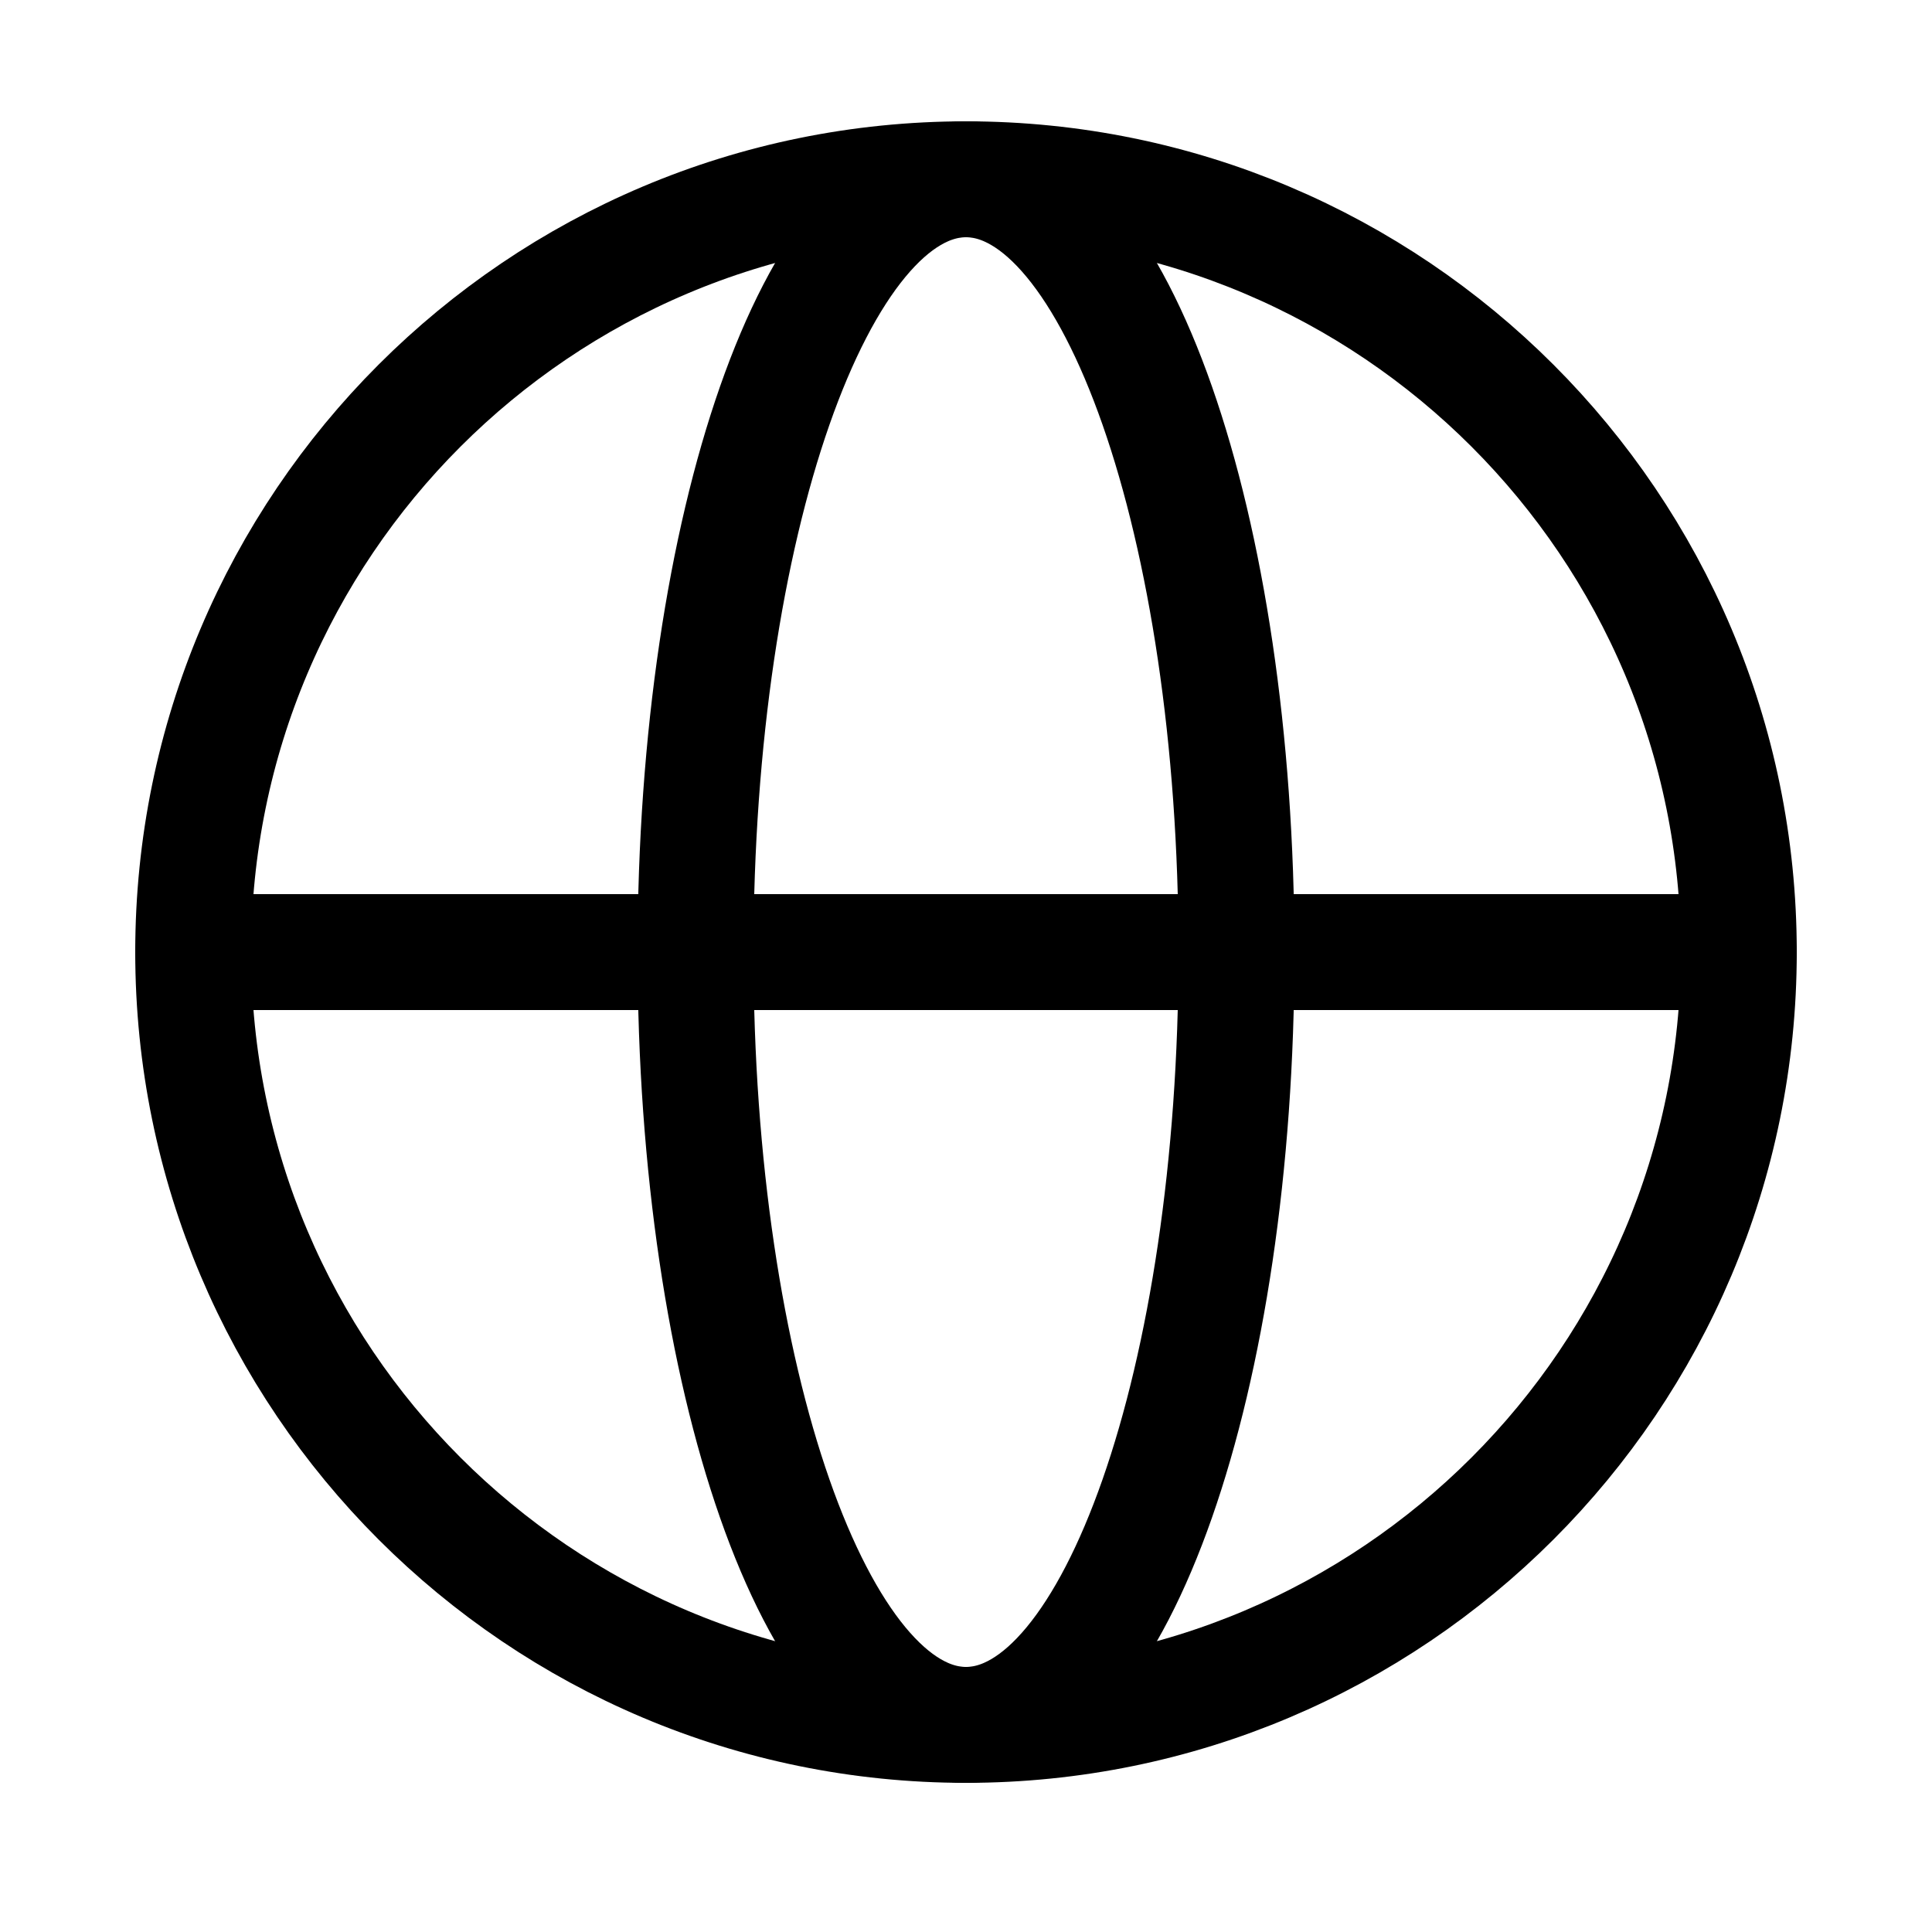
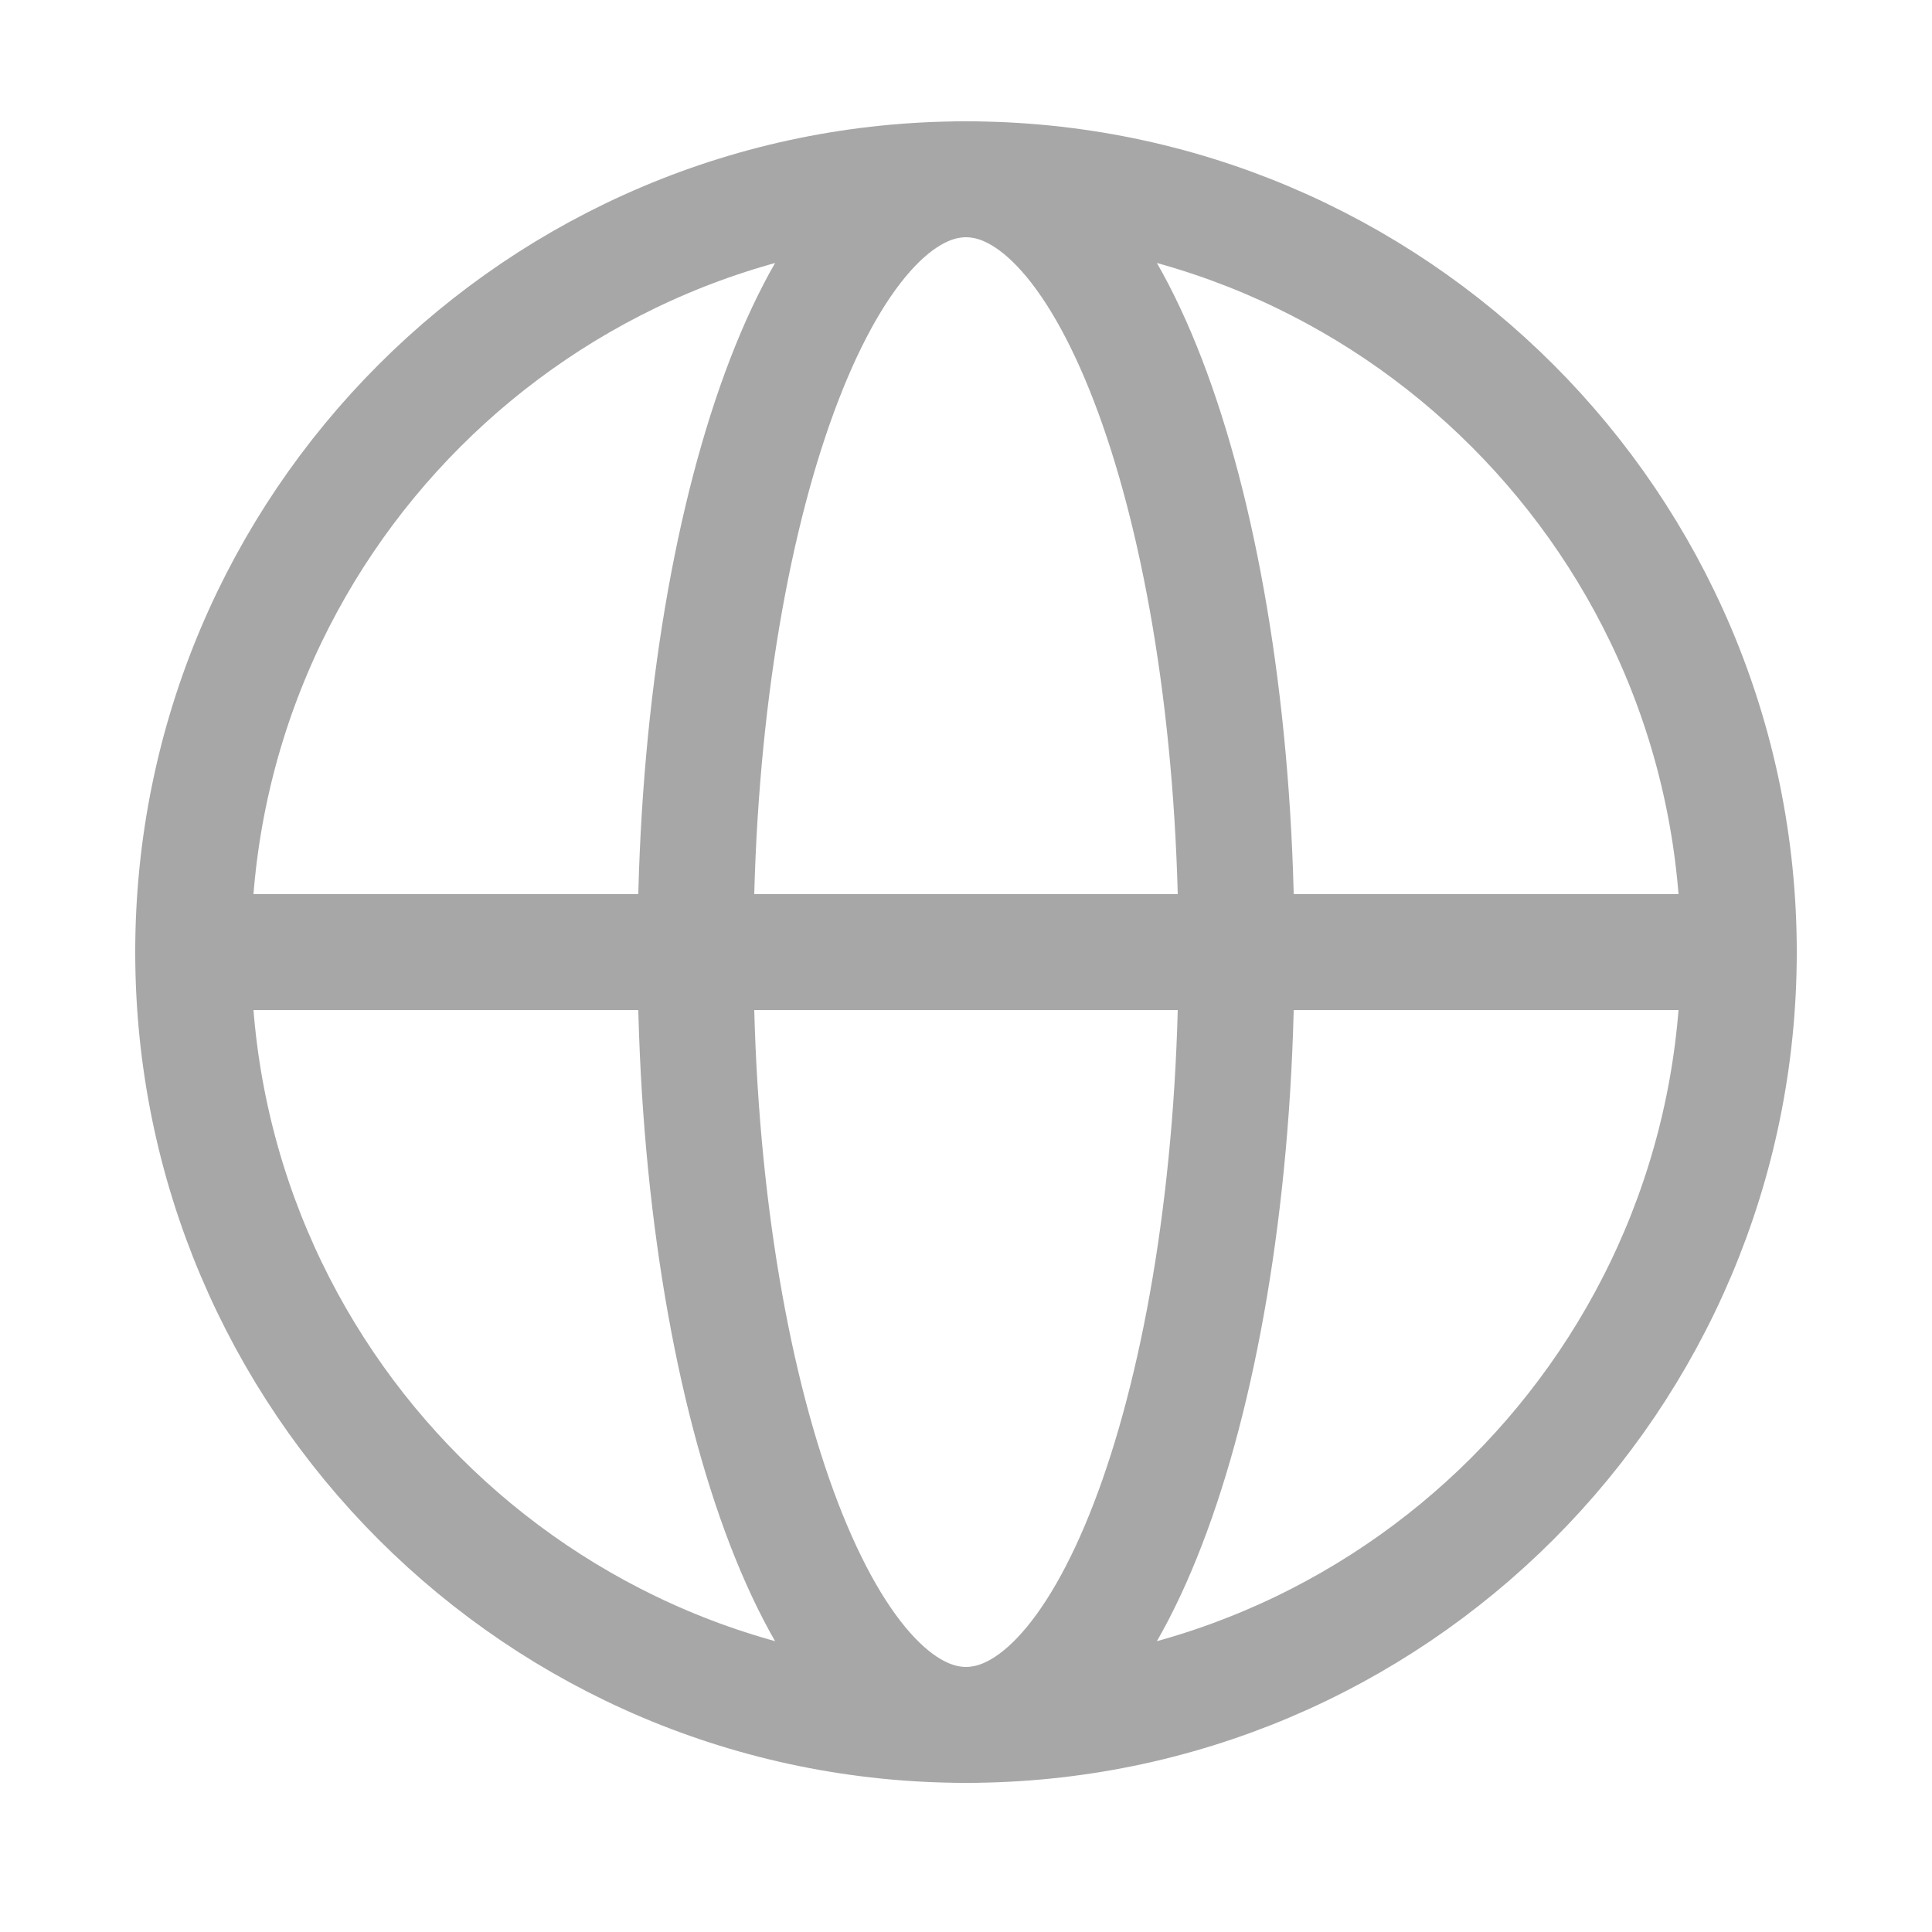
<svg xmlns="http://www.w3.org/2000/svg" width="800px" height="800px" viewBox="-0.5 0 25 25" fill="none">
-   <path d="M12 22.32C17.523 22.32 22 17.843 22 12.32C22 6.797 17.523 2.32 12 2.32C6.477 2.32 2 6.797 2 12.32C2 17.843 6.477 22.32 12 22.32Z" stroke="#000000" stroke-width="1.5" stroke-linecap="round" stroke-linejoin="round" />
-   <path d="M2 12.32H22" stroke="#000000" stroke-width="1.5" stroke-linecap="round" stroke-linejoin="round" />
-   <path d="M12 22.32C13.933 22.32 15.5 17.843 15.5 12.32C15.5 6.797 13.933 2.32 12 2.32C10.067 2.32 8.5 6.797 8.5 12.32C8.5 17.843 10.067 22.32 12 22.32Z" stroke="#000000" stroke-width="1.5" stroke-linecap="round" stroke-linejoin="round" />
+   <path d="M12 22.32C17.523 22.32 22 17.843 22 12.32C22 6.797 17.523 2.32 12 2.32C6.477 2.32 2 6.797 2 12.32C2 17.843 6.477 22.32 12 22.32Z" stroke="#A7A7A7" stroke-width="1.5" stroke-linecap="round" stroke-linejoin="round" />
+   <path d="M2 12.32H22" stroke="#A7A7A7" stroke-width="1.5" stroke-linecap="round" stroke-linejoin="round" />
+   <path d="M12 22.32C13.933 22.32 15.5 17.843 15.5 12.32C15.5 6.797 13.933 2.32 12 2.32C10.067 2.32 8.5 6.797 8.5 12.32C8.5 17.843 10.067 22.32 12 22.32Z" stroke="#A7A7A7" stroke-width="1.5" stroke-linecap="round" stroke-linejoin="round" />
</svg>
